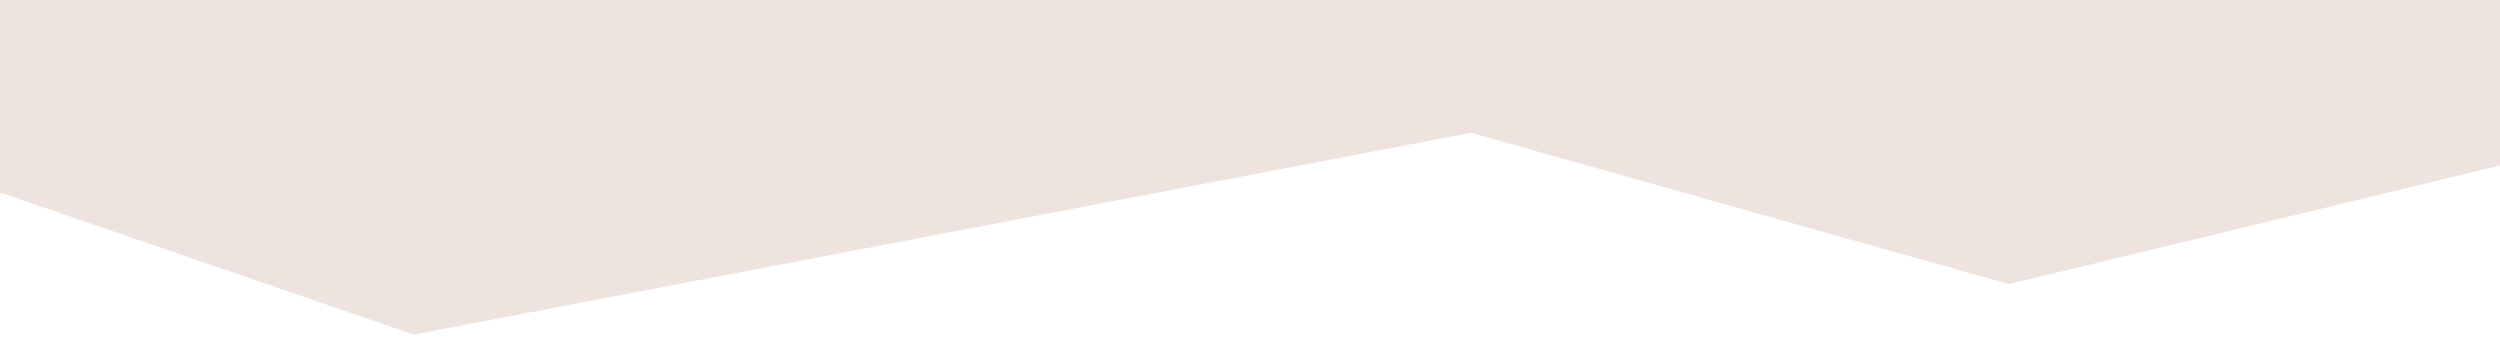
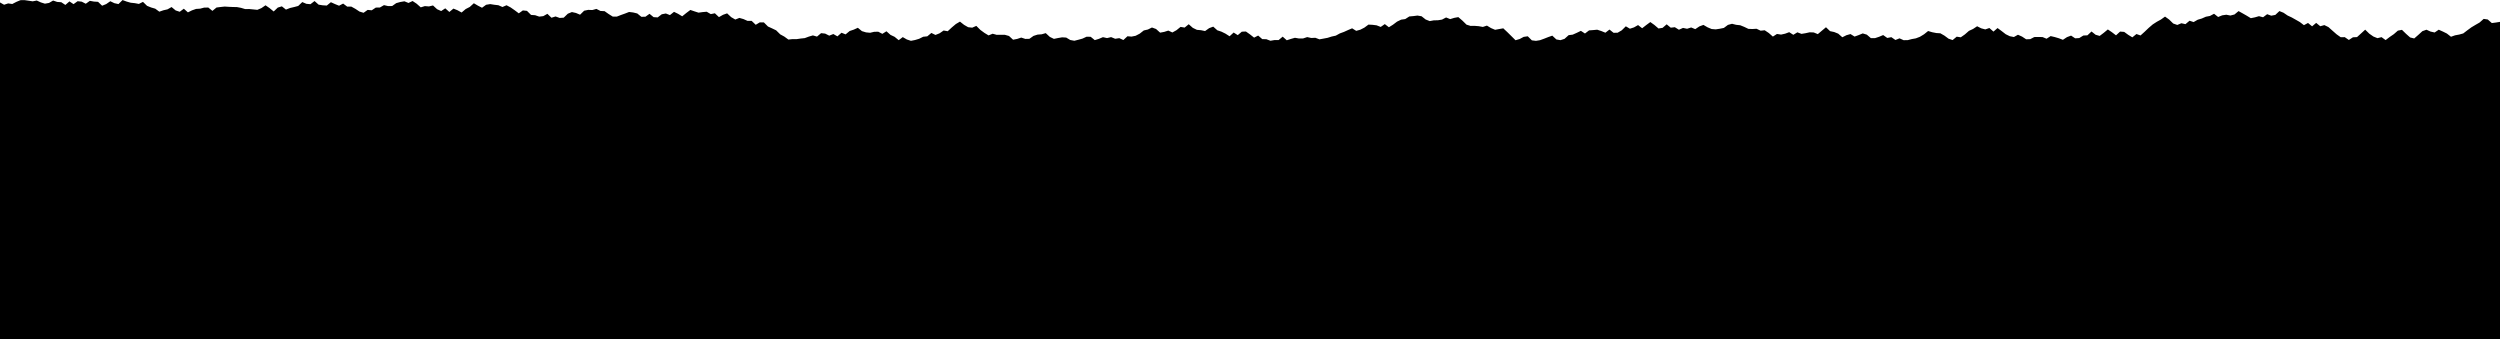
<svg xmlns="http://www.w3.org/2000/svg" id="Layer_1" width="612" height="82.9" viewBox="0 0 612 82.9">
  <style>.st0{opacity:0.15;fill:#8E451F;}</style>
-   <path class="st0" d="M0 47.1l101.3 34.8 258.8-49.4s131.2 37 131.7 37 120.2-29 120.2-29V-1H0v48.1z" />
+   <path d="M0 0  L0 0.597 L1 1.161 L2 0.834 L3 0.979 L4 0.464 L5 0.043 L6 0.029 L7 0.177 L8 0.327 L9 0.128 L10 0.588 L11 0.899 L12 0.719 L13 0.135 L14 0.472 L15 0.544 L16 1.21 L17 0.343 L18 1.014 L19 0.297 L20 0.406 L21 0.917 L22 0.206 L23 0.387 L24 0.447 L25 1.401 L26 0.996 L27 0.3 L28 0.779 L29 0.997 L30 0.012 L31 0.384 L32 0.667 L33 0.774 L34 0.96 L35 0.457 L36 1.432 L37 1.833 L38 2.123 L39 2.86 L40 2.517 L41 2.288 L42 1.724 L43 2.554 L44 2.882 L45 2.13 L46 3.03 L47 2.533 L48 2.184 L49 2.119 L50 1.855 L51 1.85 L52 2.666 L53 1.84 L54 1.714 L55 1.606 L56 1.671 L57 1.714 L58 1.734 L59 1.92 L60 2.219 L61 2.21 L62 2.306 L63 2.408 L64 1.982 L65 1.296 L66 1.991 L67 2.811 L68 1.856 L69 1.552 L70 2.35 L71 1.958 L72 1.724 L73 1.459 L74 0.508 L75 0.933 L76 1.026 L77 0.255 L78 1.142 L79 1.299 L80 1.36 L81 0.539 L82 0.994 L83 1.399 L84 0.874 L85 1.625 L86 1.615 L87 2.166 L88 2.828 L89 3.135 L90 2.423 L91 2.522 L92 1.855 L93 1.839 L94 1.255 L95 1.488 L96 1.475 L97 0.765 L98 0.488 L99 0.318 L100 0.726 L101 0.249 L102 0.913 L103 1.802 L104 1.494 L105 1.576 L106 1.335 L107 2.255 L108 2.703 L109 2.038 L110 2.931 L111 2.106 L112 2.508 L113 3.063 L114 2.216 L115 1.702 L116 0.795 L117 1.386 L118 1.897 L119 1.169 L120 1.003 L121 1.165 L122 1.279 L123 1.715 L124 1.286 L125 1.817 L126 2.512 L127 3.265 L128 2.551 L129 2.659 L130 3.654 L131 3.725 L132 4.066 L133 3.949 L134 3.38 L135 4.343 L136 4.029 L137 4.391 L138 4.326 L139 3.357 L140 2.951 L141 3.177 L142 3.602 L143 2.622 L144 2.416 L145 2.457 L146 2.182 L147 2.683 L148 2.734 L149 3.436 L150 4.059 L151 4.067 L152 3.675 L153 3.319 L154 2.93 L155 3.052 L156 3.296 L157 4.111 L158 4.096 L159 3.378 L160 4.199 L161 4.262 L162 3.494 L163 3.301 L164 3.693 L165 2.898 L166 3.385 L167 3.994 L168 3.186 L169 2.435 L170 2.777 L171 3.099 L172 2.961 L173 2.874 L174 3.452 L175 3.249 L176 4.191 L177 3.621 L178 3.268 L179 4.202 L180 4.784 L181 4.383 L182 4.67 L183 5.115 L184 5.104 L185 6.069 L186 5.474 L187 5.492 L188 6.489 L189 6.947 L190 7.425 L191 8.41 L192 8.954 L193 9.686 L194 9.572 L195 9.583 L196 9.434 L197 9.331 L198 8.961 L199 8.667 L200 8.959 L201 8.117 L202 8.224 L203 8.73 L204 8.329 L205 8.902 L206 8.016 L207 8.416 L208 7.591 L209 7.255 L210 6.8 L211 7.623 L212 7.925 L213 8.024 L214 7.785 L215 7.766 L216 8.286 L217 7.657 L218 8.541 L219 9.015 L220 9.836 L221 9.084 L222 9.665 L223 9.995 L224 9.796 L225 9.497 L226 8.995 L227 8.894 L228 8.064 L229 8.558 L230 8.157 L231 7.468 L232 7.644 L233 6.721 L234 5.878 L235 5.292 L236 6.083 L237 6.659 L238 6.774 L239 6.338 L240 7.328 L241 8.06 L242 8.667 L243 8.256 L244 8.529 L245 8.511 L246 8.525 L247 8.806 L248 9.722 L249 9.53 L250 9.198 L251 9.526 L252 9.503 L253 8.788 L254 8.471 L255 8.396 L256 8.109 L257 9.035 L258 9.517 L259 9.309 L260 9.14 L261 9.195 L262 9.793 L263 9.979 L264 9.728 L265 9.449 L266 8.985 L267 9.007 L268 9.824 L269 9.513 L270 9.097 L271 9.323 L272 9.083 L273 9.492 L274 9.338 L275 9.801 L276 8.877 L277 8.96 L278 8.76 L279 8.24 L280 7.455 L281 7.225 L282 6.732 L283 7.095 L284 7.994 L285 7.805 L286 7.487 L287 7.949 L288 7.395 L289 6.585 L290 6.753 L291 5.933 L292 6.819 L293 7.302 L294 7.394 L295 7.603 L296 6.892 L297 6.519 L298 7.415 L299 7.747 L300 8.237 L301 8.878 L302 7.963 L303 8.604 L304 7.756 L305 7.712 L306 8.42 L307 9.213 L308 8.703 L309 9.577 L310 9.598 L311 9.979 L312 9.806 L313 9.816 L314 8.969 L315 9.861 L316 9.532 L317 9.251 L318 9.423 L319 9.41 L320 9.08 L321 9.297 L322 9.25 L323 9.629 L324 9.449 L325 9.259 L326 8.942 L327 8.726 L328 8.176 L329 7.811 L330 7.357 L331 6.932 L332 7.552 L333 7.275 L334 6.763 L335 6.022 L336 6.075 L337 6.201 L338 6.594 L339 5.896 L340 6.671 L341 6.047 L342 5.293 L343 4.811 L344 4.668 L345 4.027 L346 3.938 L347 3.809 L348 3.98 L349 4.772 L350 5.164 L351 4.979 L352 4.961 L353 4.798 L354 4.274 L355 4.677 L356 4.372 L357 4.19 L358 5.047 L359 6.034 L360 6.342 L361 6.331 L362 6.412 L363 6.593 L364 6.268 L365 6.872 L366 7.295 L367 7.109 L368 6.933 L369 7.869 L370 8.857 L371 9.852 L372 9.558 L373 9.024 L374 8.884 L375 9.876 L376 10 L377 9.839 L378 9.474 L379 9.079 L380 8.728 L381 9.656 L382 9.833 L383 9.507 L384 8.607 L385 8.479 L386 8.035 L387 7.549 L388 8.206 L389 7.439 L390 7.365 L391 7.27 L392 7.6 L393 8.009 L394 7.234 L395 8.032 L396 8.008 L397 7.423 L398 6.439 L399 7.028 L400 6.705 L401 6.138 L402 6.914 L403 6.135 L404 5.398 L405 6.114 L406 6.972 L407 6.817 L408 5.954 L409 6.776 L410 6.66 L411 7.28 L412 6.834 L413 7.042 L414 6.724 L415 7.137 L416 6.465 L417 6.096 L418 6.681 L419 7.102 L420 7.189 L421 7.038 L422 6.837 L423 6.094 L424 5.822 L425 6.073 L426 6.18 L427 6.584 L428 7.065 L429 7.102 L430 7.041 L431 7.513 L432 7.41 L433 8.079 L434 8.96 L435 8.313 L436 8.469 L437 8.246 L438 7.876 L439 8.523 L440 7.914 L441 8.293 L442 8.128 L443 7.906 L444 7.945 L445 8.355 L446 7.51 L447 6.669 L448 7.626 L449 7.838 L450 8.239 L451 9.123 L452 8.622 L453 8.337 L454 8.954 L455 8.591 L456 8.18 L457 8.483 L458 9.343 L459 9.337 L460 9.008 L461 8.581 L462 9.291 L463 9.097 L464 9.791 L465 9.387 L466 9.835 L467 9.827 L468 9.567 L469 9.388 L470 9.005 L471 8.397 L472 7.593 L473 7.888 L474 8.086 L475 8.151 L476 8.724 L477 9.468 L478 9.809 L479 8.978 L480 9.129 L481 8.427 L482 7.553 L483 7.092 L484 6.428 L485 6.932 L486 7.201 L487 6.856 L488 7.737 L489 6.865 L490 7.601 L491 8.378 L492 8.866 L493 9.062 L494 8.505 L495 8.958 L496 9.617 L497 9.582 L498 9.066 L499 9.062 L500 9.067 L501 9.479 L502 8.834 L503 9.07 L504 9.365 L505 9.745 L506 9.087 L507 8.715 L508 9.381 L509 9.318 L510 8.696 L511 8.65 L512 7.708 L513 8.507 L514 8.795 L515 8.035 L516 7.208 L517 7.888 L518 8.653 L519 7.731 L520 7.81 L521 8.535 L522 9.142 L523 8.328 L524 8.683 L525 7.778 L526 6.827 L527 5.97 L528 5.327 L529 4.779 L530 4.061 L531 4.778 L532 5.756 L533 6.109 L534 5.689 L535 5.913 L536 5.076 L537 5.402 L538 4.828 L539 4.532 L540 4.093 L541 3.903 L542 3.366 L543 4.158 L544 3.752 L545 3.605 L546 3.803 L547 3.546 L548 2.717 L549 3.272 L550 3.842 L551 4.45 L552 4.248 L553 3.959 L554 4.228 L555 3.474 L556 3.841 L557 3.649 L558 2.712 L559 3.115 L560 3.797 L561 4.264 L562 4.825 L563 5.396 L564 6.163 L565 5.622 L566 6.448 L567 5.602 L568 6.421 L569 6.143 L570 6.629 L571 7.52 L572 8.4 L573 9.107 L574 9.096 L575 9.783 L576 9.13 L577 9.081 L578 8.176 L579 7.262 L580 8.239 L581 8.938 L582 9.343 L583 9.092 L584 9.816 L585 9.052 L586 8.369 L587 7.497 L588 7.305 L589 8.281 L590 9.169 L591 9.414 L592 8.545 L593 7.631 L594 7.274 L595 7.727 L596 7.953 L597 7.271 L598 7.718 L599 8.211 L600 8.998 L601 8.646 L602 8.462 L603 8.186 L604 7.419 L605 6.687 L606 6.089 L607 5.516 L608 4.625 L609 4.769 L610 5.645 L611 5.516 L612 5.35 L612 236 L0 236 Z" />
</svg>
